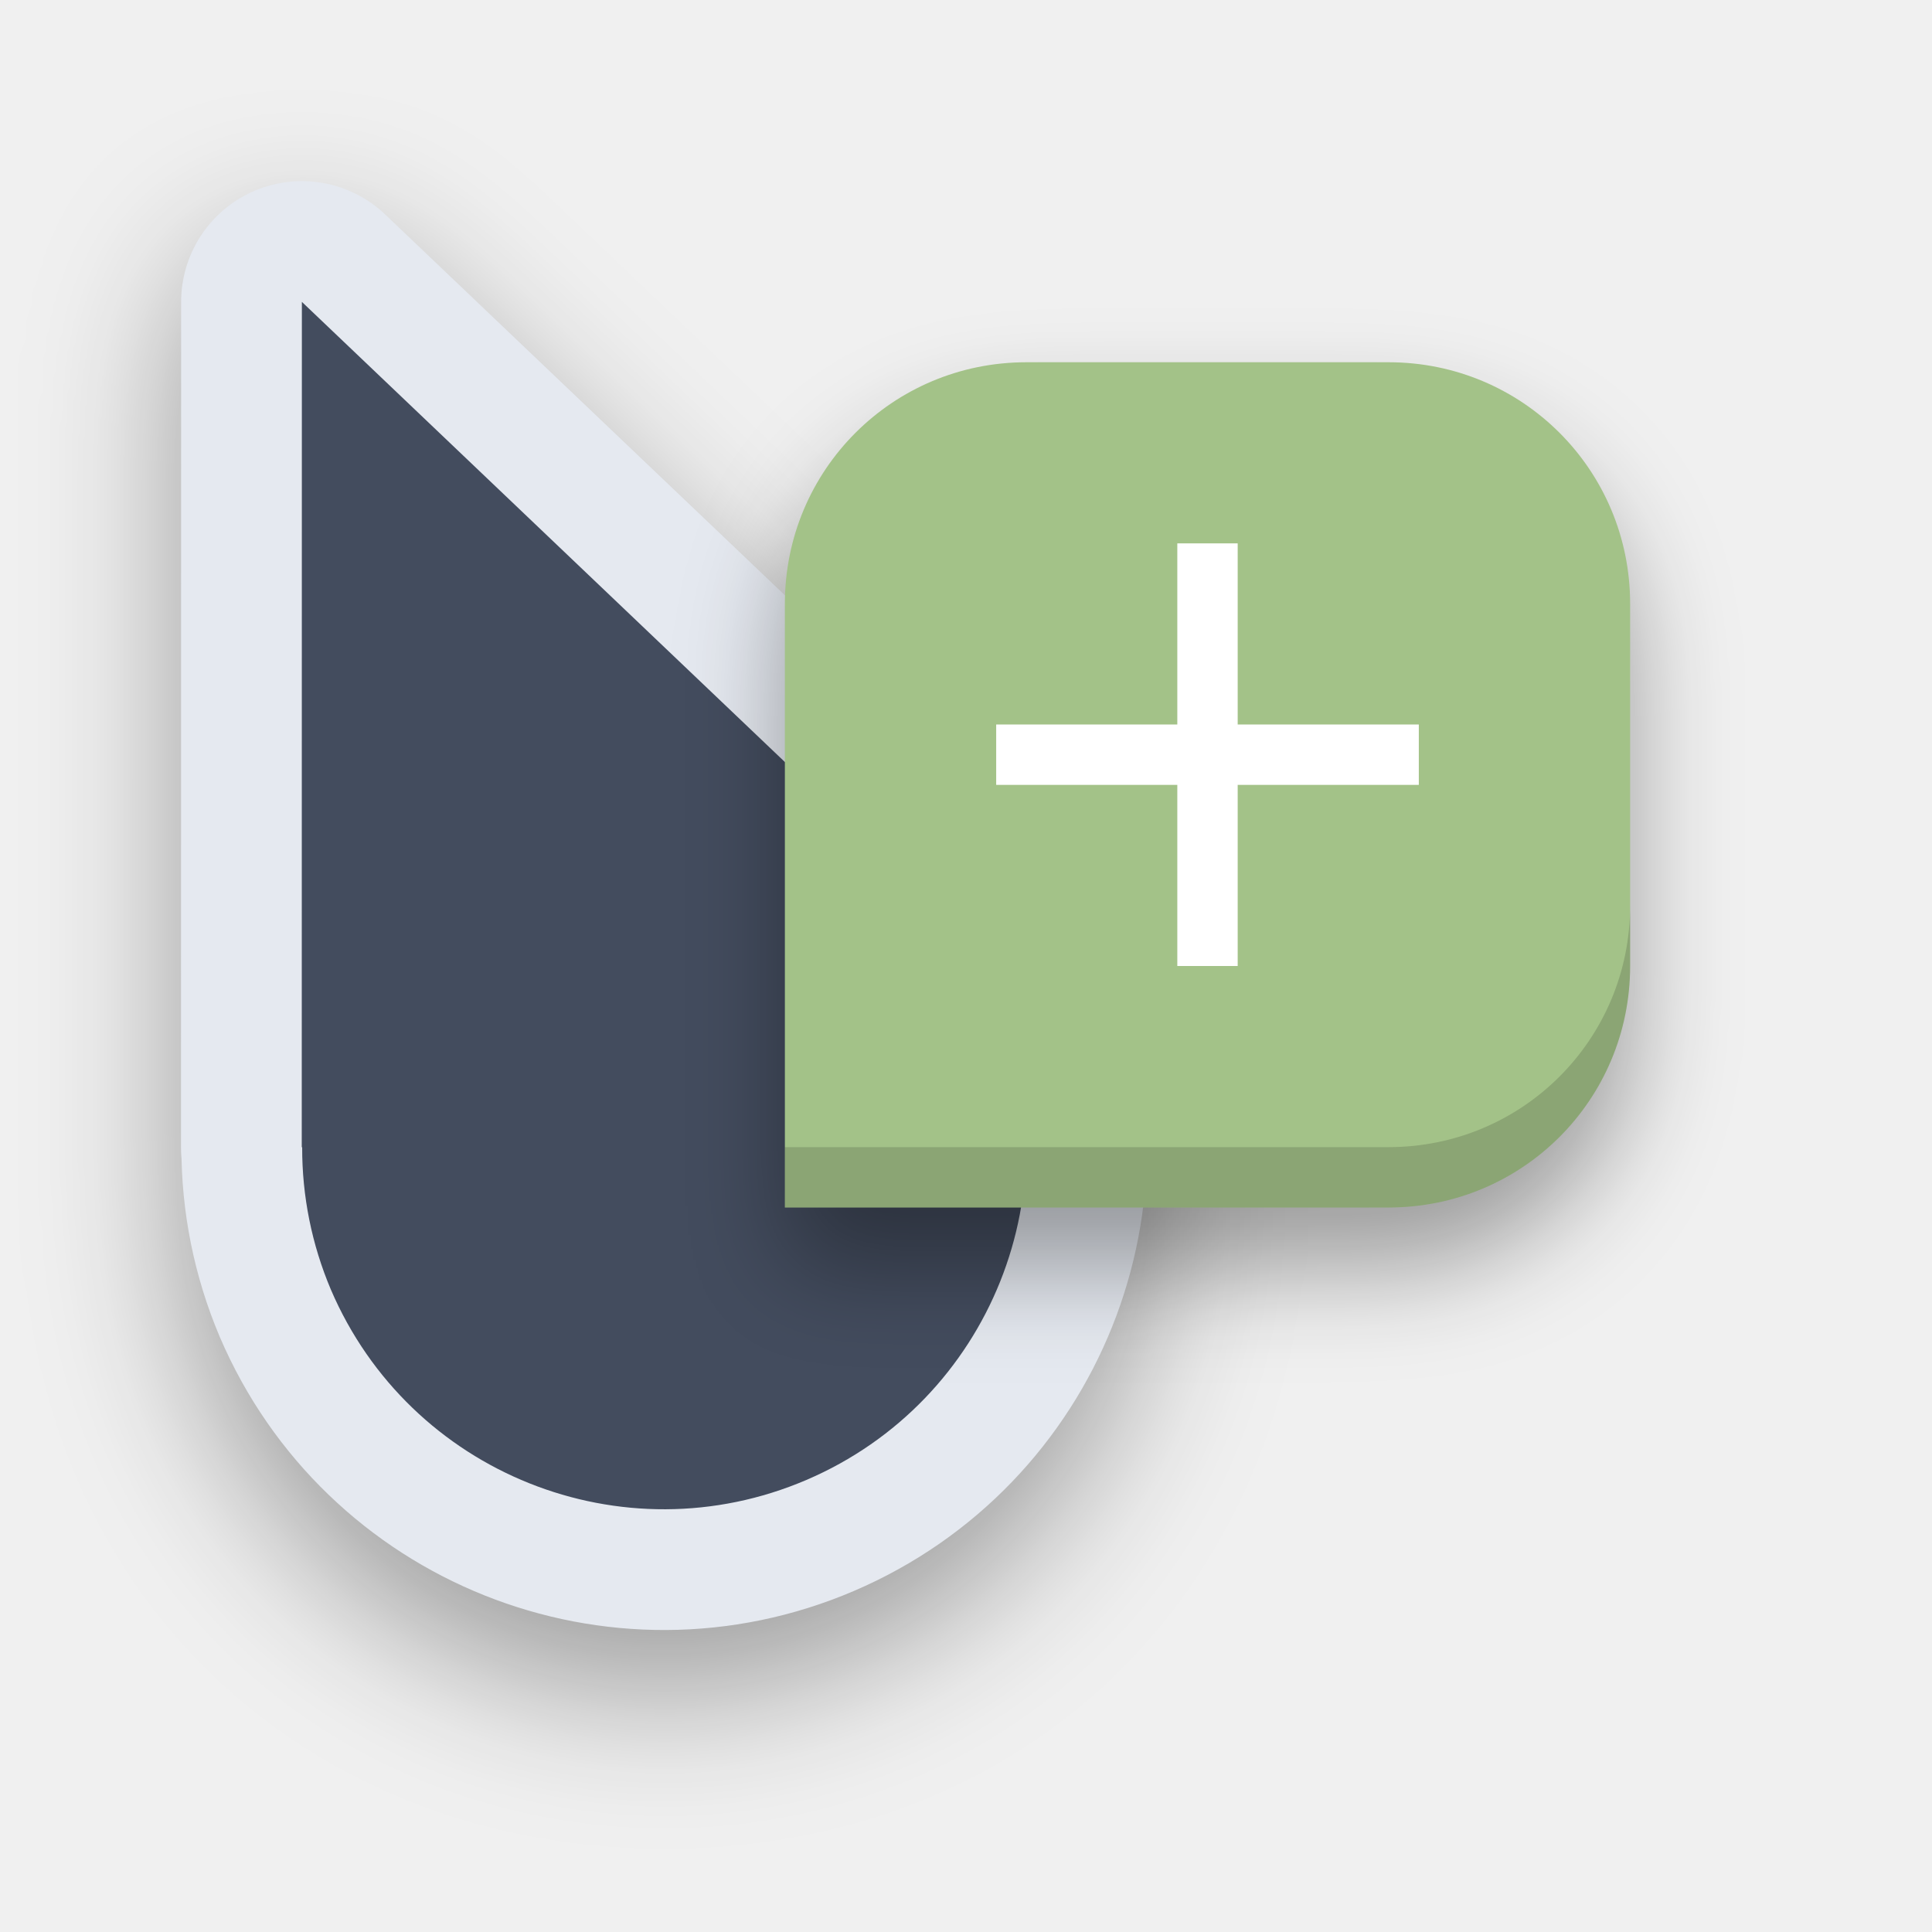
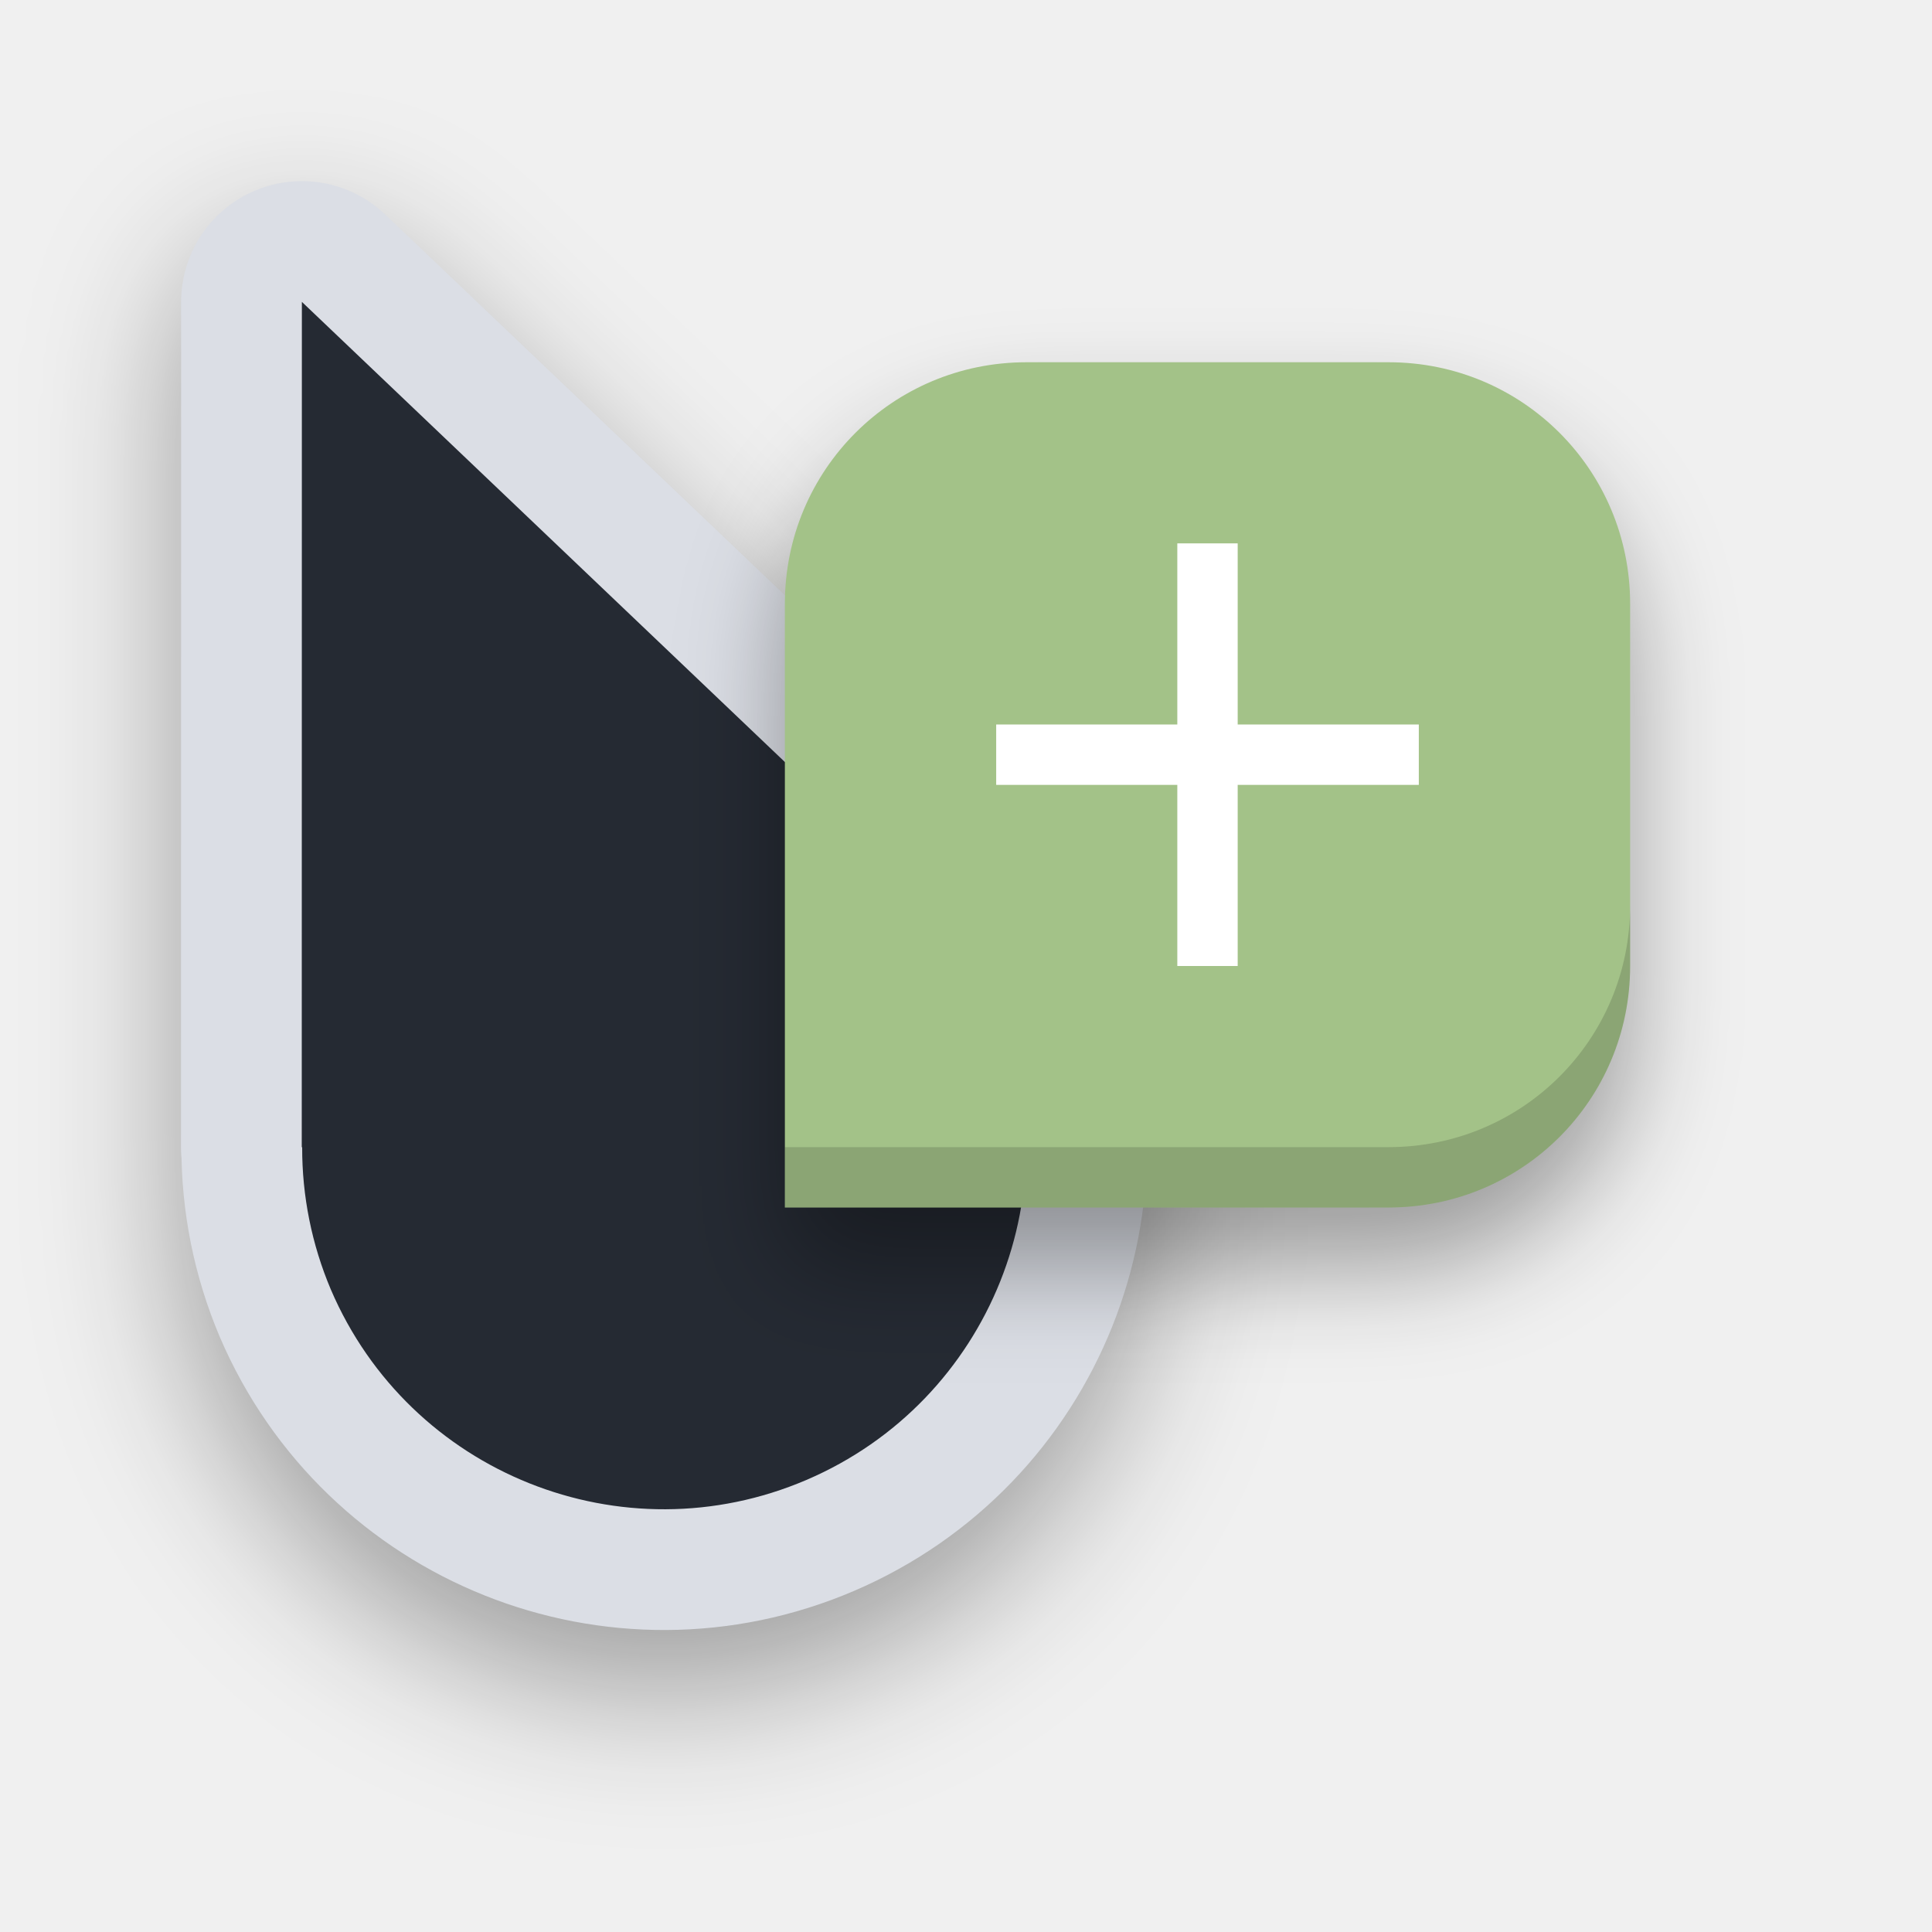
<svg xmlns="http://www.w3.org/2000/svg" width="32" height="32" version="1.1" viewBox="0 0 32 32" id="svg28">
  <defs id="defs8">
    <filter id="a" x="-.12" y="-.12" width="1.24" height="1.24" color-interpolation-filters="sRGB">
      <feGaussianBlur stdDeviation="0.65" id="feGaussianBlur2" />
    </filter>
    <filter id="b" x="-.162" y="-.095" width="1.324" height="1.191" color-interpolation-filters="sRGB">
      <feGaussianBlur stdDeviation="0.628" id="feGaussianBlur5" />
    </filter>
    <filter style="color-interpolation-filters:sRGB" id="a-5" x="-0.12" y="-0.12" width="1.24" height="1.24">
      <feGaussianBlur stdDeviation="0.65" id="feGaussianBlur2-7" />
    </filter>
    <filter style="color-interpolation-filters:sRGB" id="filter10731" x="-0.147" y="-0.147" width="1.294" height="1.294">
      <feGaussianBlur stdDeviation="0.858" id="feGaussianBlur10733" />
    </filter>
    <filter style="color-interpolation-filters:sRGB" id="filter2109" x="-0.184" y="-0.122" width="1.368" height="1.245">
      <feGaussianBlur stdDeviation="1.224" id="feGaussianBlur2111" />
    </filter>
  </defs>
  <g id="g2322">
    <path id="path2004" style="color:#000000;opacity:0.35;fill:#000000;stroke-width:4;stroke-linecap:round;stroke-linejoin:round;-inkscape-stroke:none;filter:url(#filter2109)" d="M 4.773,4.013 A 2,2 0 0 0 4.213,4.161 2,2 0 0 0 3,5.999 L 2.998,19.853 v 0.148 a 2,2 0 0 0 0.012,0.021 c 6.017e-4,1.07 0.212,2.13 0.629,3.115 a 2,2 0 0 0 0.002,0.008 c 1.73,4.04 6.464,5.933 10.504,4.203 4.04,-1.73 5.935,-6.462 4.205,-10.502 a 2,2 0 0 0 -0.002,-0.002 c -0.426,-0.992 -1.049,-1.888 -1.83,-2.633 -0.019,-0.019 -0.039,-0.038 -0.059,-0.057 L 6.379,4.552 A 2,2 0 0 0 4.773,4.013 Z" />
-     <path id="path1791" style="fill:#434c5e;fill-opacity:1;stroke:#e5e9f0;stroke-width:4;stroke-linecap:round;stroke-linejoin:round;stroke-miterlimit:4;stroke-dasharray:none;stroke-opacity:1" d="m 5,5 -0.002,13.854 -2.8e-5,0.149 0.007,-0.003 a 6,6 0 0 0 0.475,2.359 6,6 0 0 0 7.878,3.153 6,6 0 0 0 3.153,-7.878 6,6 0 0 0 -1.373,-1.975 6,6 0 0 0 -0.058,-0.056 z" />
-     <path id="path1187" style="fill:#434c5e;fill-opacity:1;stroke:none;stroke-width:1px;stroke-linecap:butt;stroke-linejoin:miter;stroke-opacity:1" d="m 5,5 -0.002,13.854 -2.8e-5,0.149 0.007,-0.003 a 6,6 0 0 0 0.475,2.359 6,6 0 0 0 7.878,3.153 6,6 0 0 0 3.153,-7.878 6,6 0 0 0 -1.373,-1.975 6,6 0 0 0 -0.058,-0.056 z" />
+     <path id="path1791" style="fill:#252a33;fill-opacity:1;stroke:#dbdee5;stroke-width:4;stroke-linecap:round;stroke-linejoin:round;stroke-miterlimit:4;stroke-dasharray:none;stroke-opacity:1" d="m 5,5 -0.002,13.854 -2.8e-5,0.149 0.007,-0.003 a 6,6 0 0 0 0.475,2.359 6,6 0 0 0 7.878,3.153 6,6 0 0 0 3.153,-7.878 6,6 0 0 0 -1.373,-1.975 6,6 0 0 0 -0.058,-0.056 z" />
+     <path id="path1187" style="fill:#252a33;fill-opacity:1;stroke:none;stroke-width:1px;stroke-linecap:butt;stroke-linejoin:miter;stroke-opacity:1" d="m 5,5 -0.002,13.854 -2.8e-5,0.149 0.007,-0.003 a 6,6 0 0 0 0.475,2.359 6,6 0 0 0 7.878,3.153 6,6 0 0 0 3.153,-7.878 6,6 0 0 0 -1.373,-1.975 6,6 0 0 0 -0.058,-0.056 z" />
  </g>
  <path id="path10711" style="opacity:0.35;fill:#000000;fill-opacity:1;stroke-width:0;stroke-linecap:round;stroke-linejoin:round;paint-order:stroke fill markers;filter:url(#filter10731)" d="m 17,7 c -2.216,0 -4,1.784 -4,4 v 3 3 4 h 4 3 3 c 2.216,0 4,-1.784 4,-4 V 11 C 27,8.784 25.216,7 23,7 Z" />
  <path id="rect982" style="fill:#a3c288;fill-opacity:1;stroke-width:0;stroke-linecap:round;stroke-linejoin:round;paint-order:stroke fill markers" d="m 17,6 c -2.216,0 -4,1.784 -4,4 v 3 3 4 h 4 3 3 c 2.216,0 4,-1.784 4,-4 V 10 C 27,7.784 25.216,6 23,6 Z" />
  <path id="path10670" style="opacity:0.15;fill:#000000;fill-opacity:1;stroke-width:0;stroke-linecap:round;stroke-linejoin:round;paint-order:stroke fill markers" d="m 27,15 c 0,2.216 -1.784,4 -4,4 h -3 -3 -4 v 1 h 4 3 3 c 2.216,0 4,-1.784 4,-4 z" />
  <path d="m 19.5,9 v 3 h -3 v 1 h 3 v 3 h 1 v -3 h 3 v -1 h -3 V 9 Z" id="path26" style="fill:#ffffff" />
</svg>
